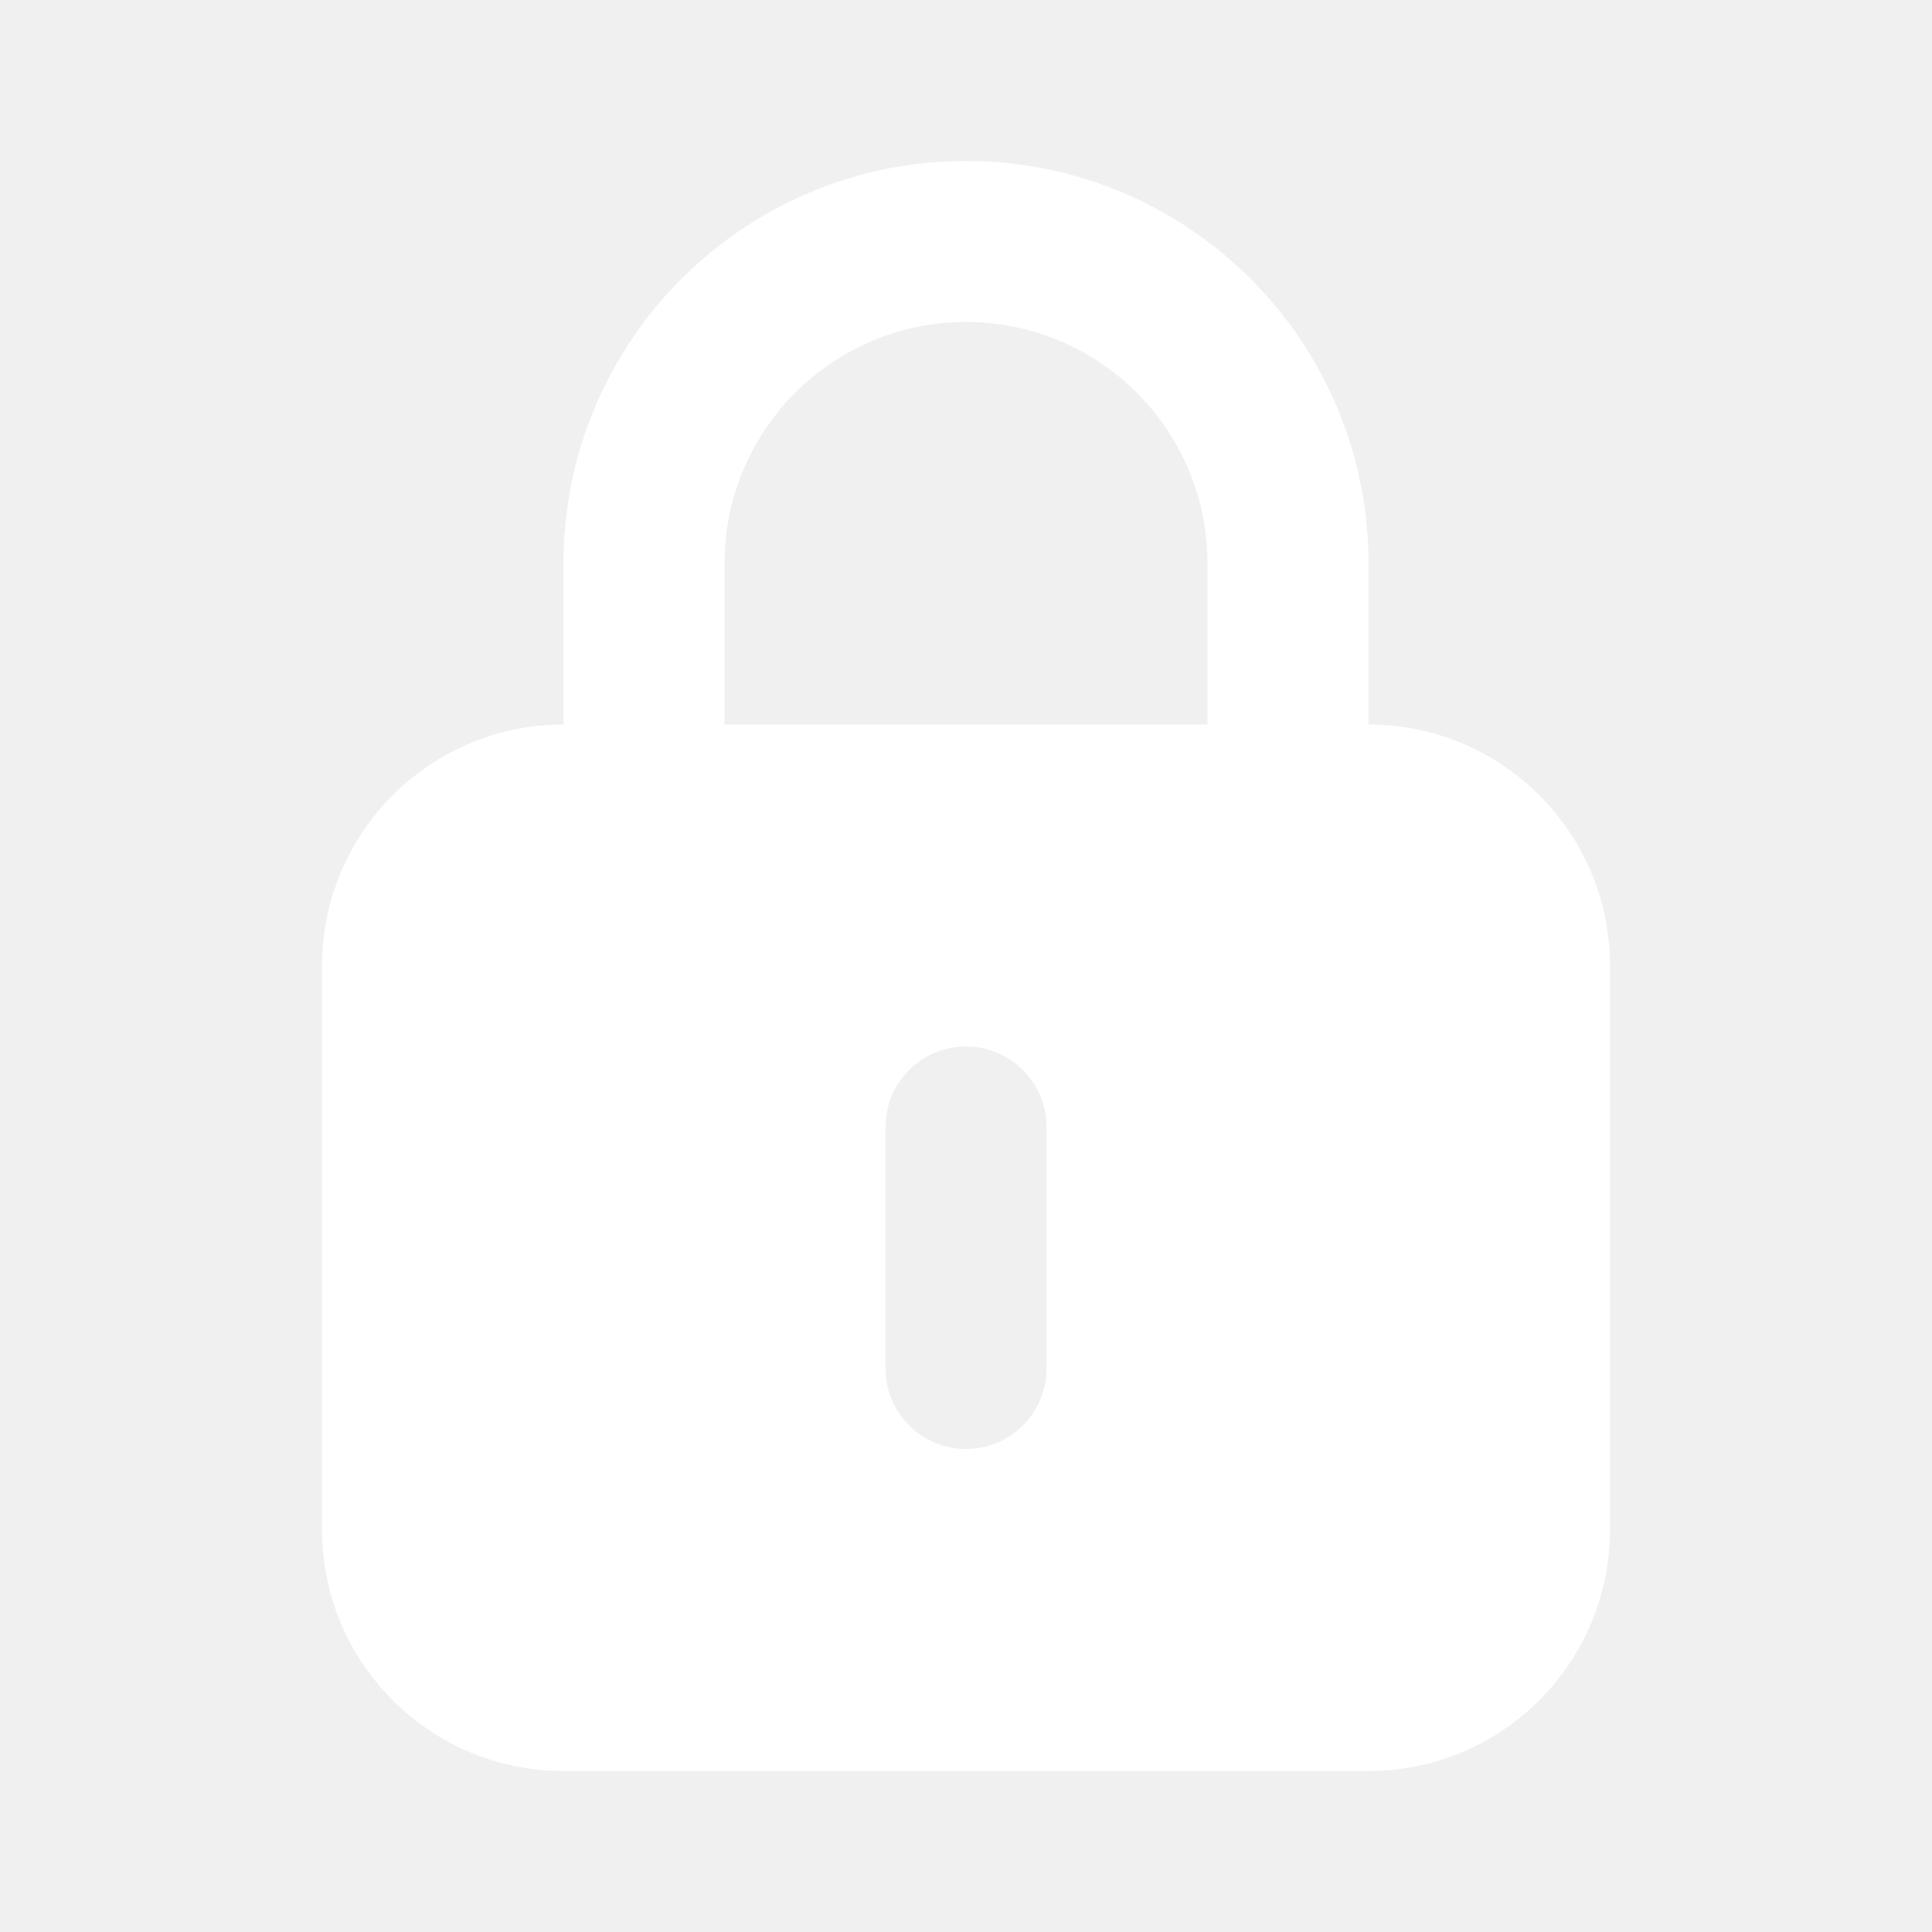
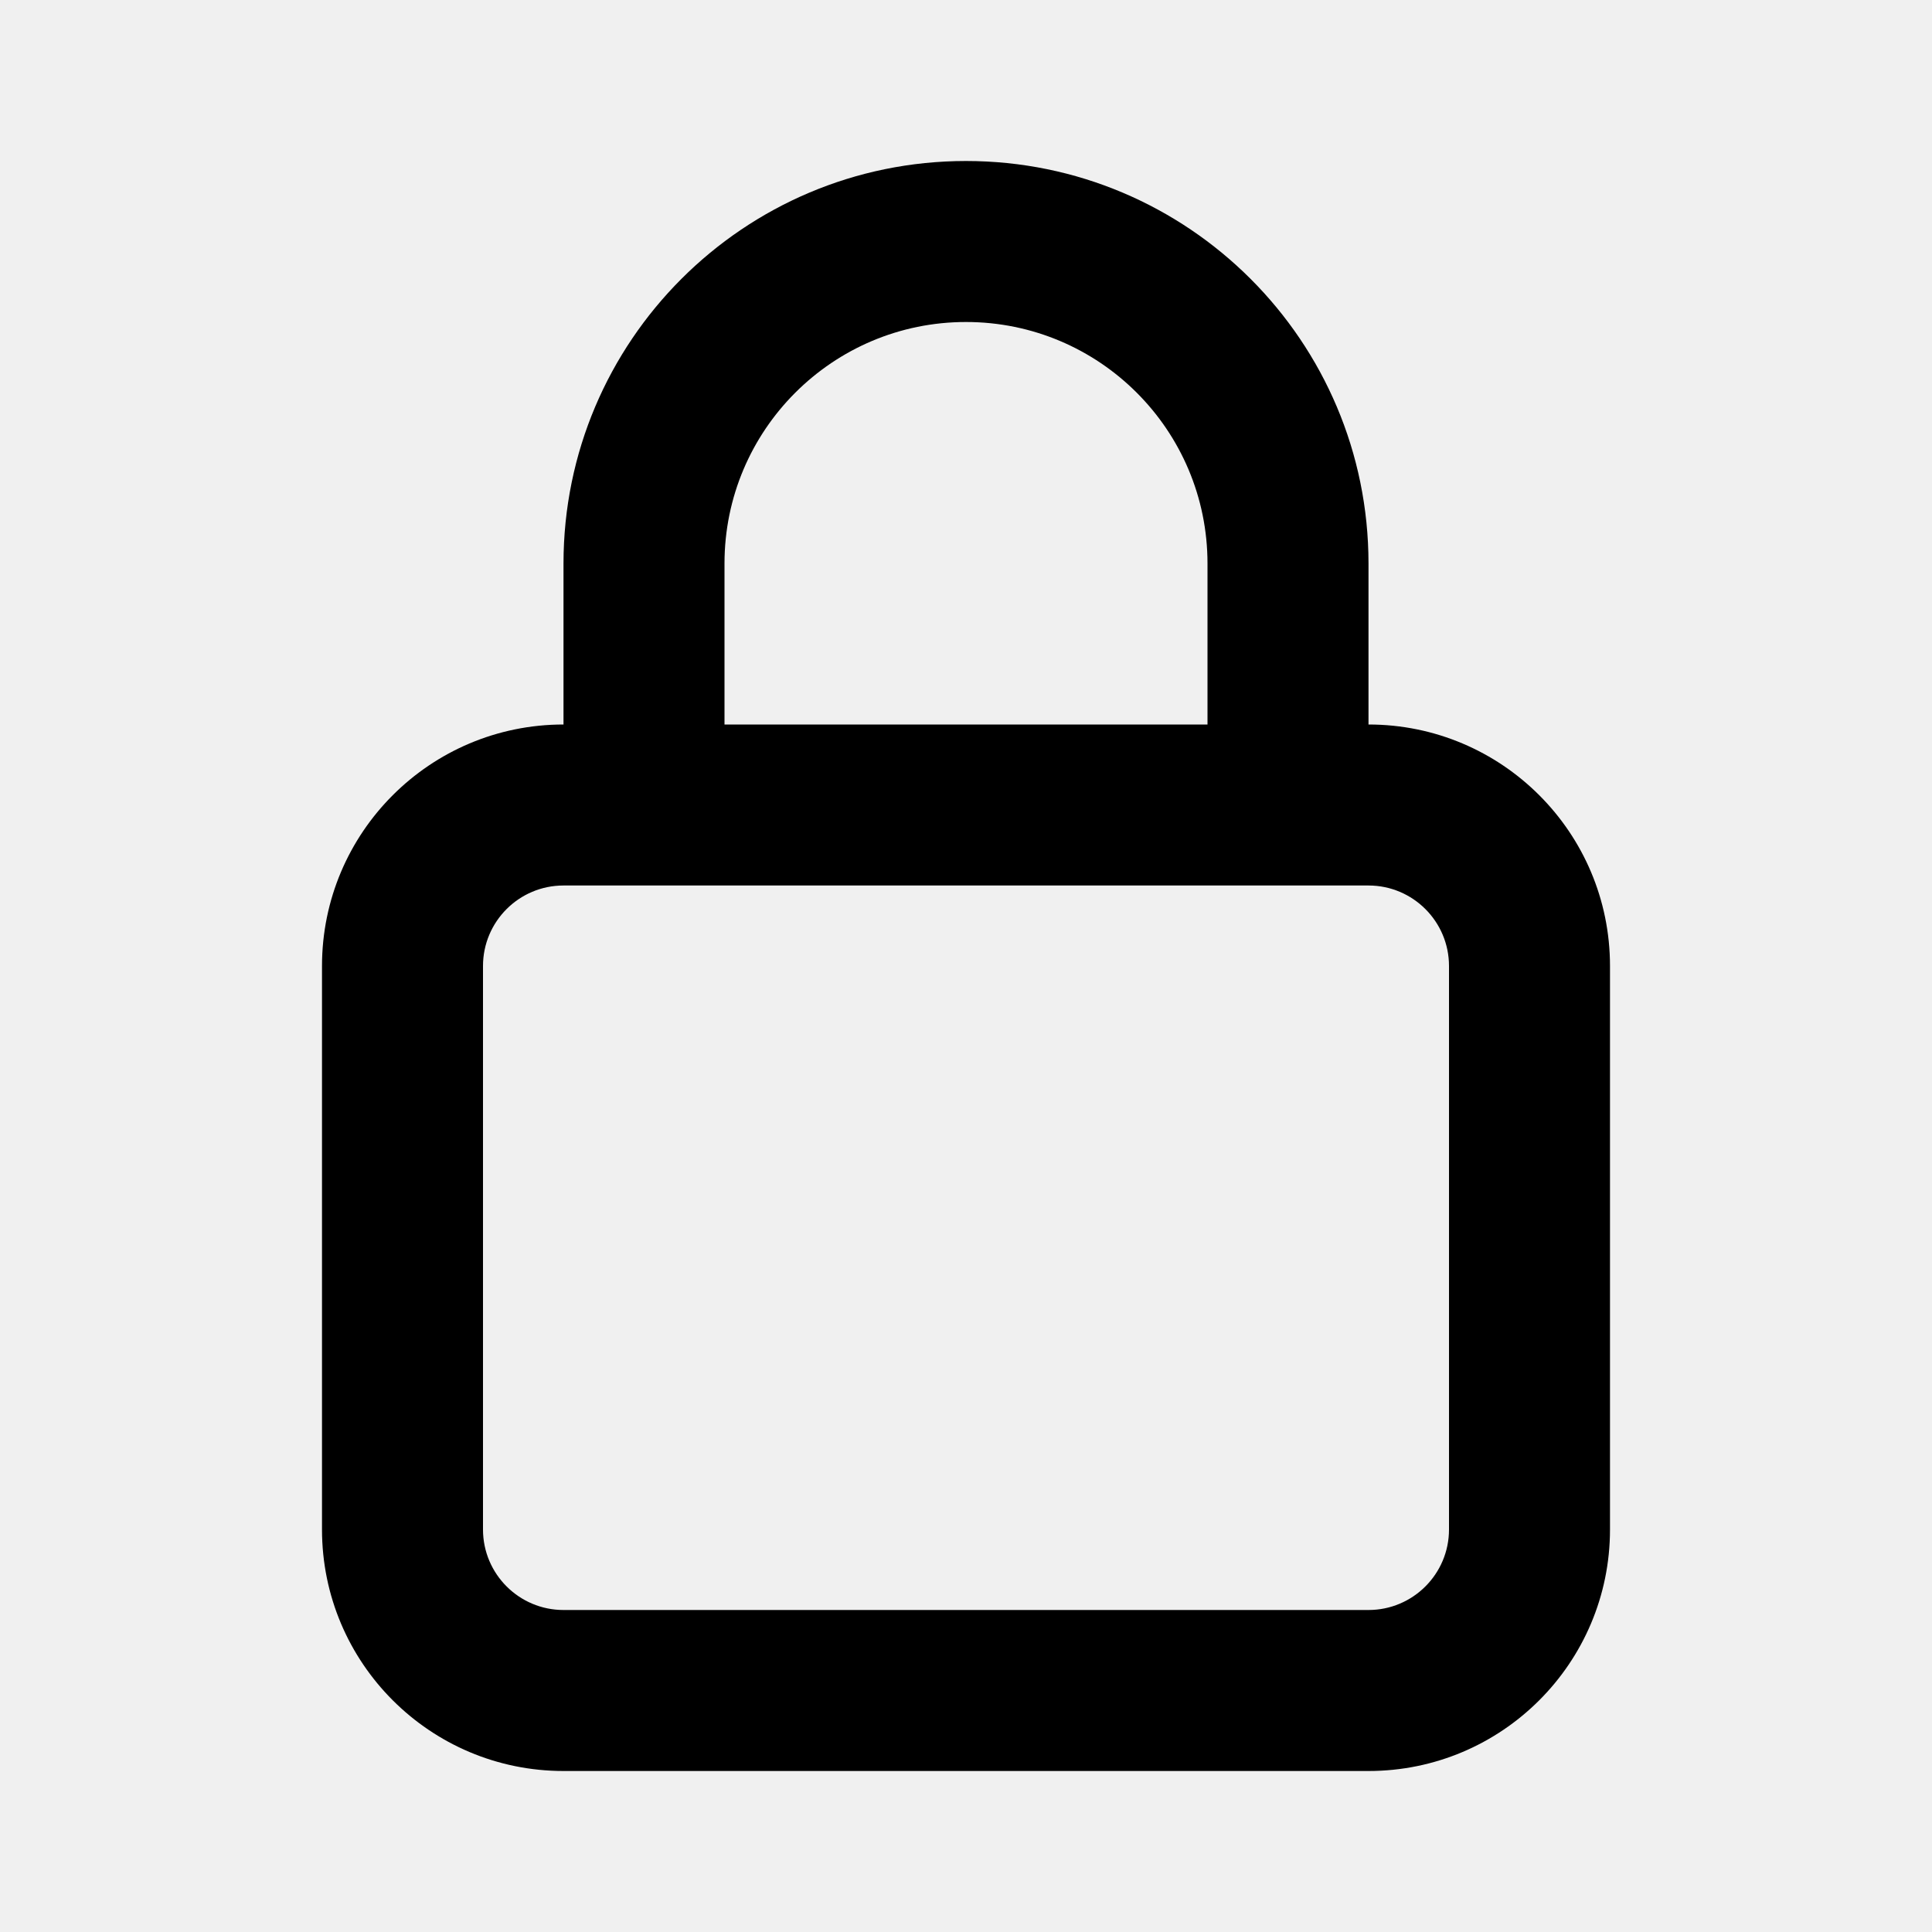
<svg xmlns="http://www.w3.org/2000/svg" width="24" height="24" viewBox="0 0 24 24" fill="none">
-   <path fill-rule="evenodd" clip-rule="evenodd" d="M12 2C9.239 2 7 4.239 7 7V9C5.343 9 4 10.343 4 12V19C4 20.657 5.343 22 7 22H17C18.657 22 20 20.657 20 19V12C20 10.343 18.657 9 17 9V7C17 4.239 14.762 2 12 2ZM15 9V7C15 5.343 13.657 4 12 4C10.343 4 9 5.343 9 7V9H15ZM12 13C12.553 13 13 13.448 13 14V17C13 17.552 12.553 18 12 18C11.448 18 11 17.552 11 17V14C11 13.448 11.448 13 12 13Z" fill="white" />
+   <path d="M18 12C18 11.448 17.552 11 17 11H7C6.448 11 6 11.448 6 12V19C6 19.552 6.448 20 7 20H17C17.552 20 18 19.552 18 19V12ZM20 19C20 20.657 18.657 22 17 22H7C5.343 22 4 20.657 4 19V12C4 10.343 5.343 9 7 9H17C18.657 9 20 10.343 20 12V19Z" fill="black" />
+   <path d="M15 9.5V7C15 5.343 13.657 4 12 4C10.343 4 9 5.343 9 7V9.5C9 10.052 8.552 10.5 8 10.5C7.448 10.5 7 10.052 7 9.5V7C7 4.239 9.239 2 12 2C14.761 2 17 4.239 17 7V9.5C17 10.052 16.552 10.5 16 10.5C15.448 10.5 15 10.052 15 9.5Z" fill="black" />
</svg>
